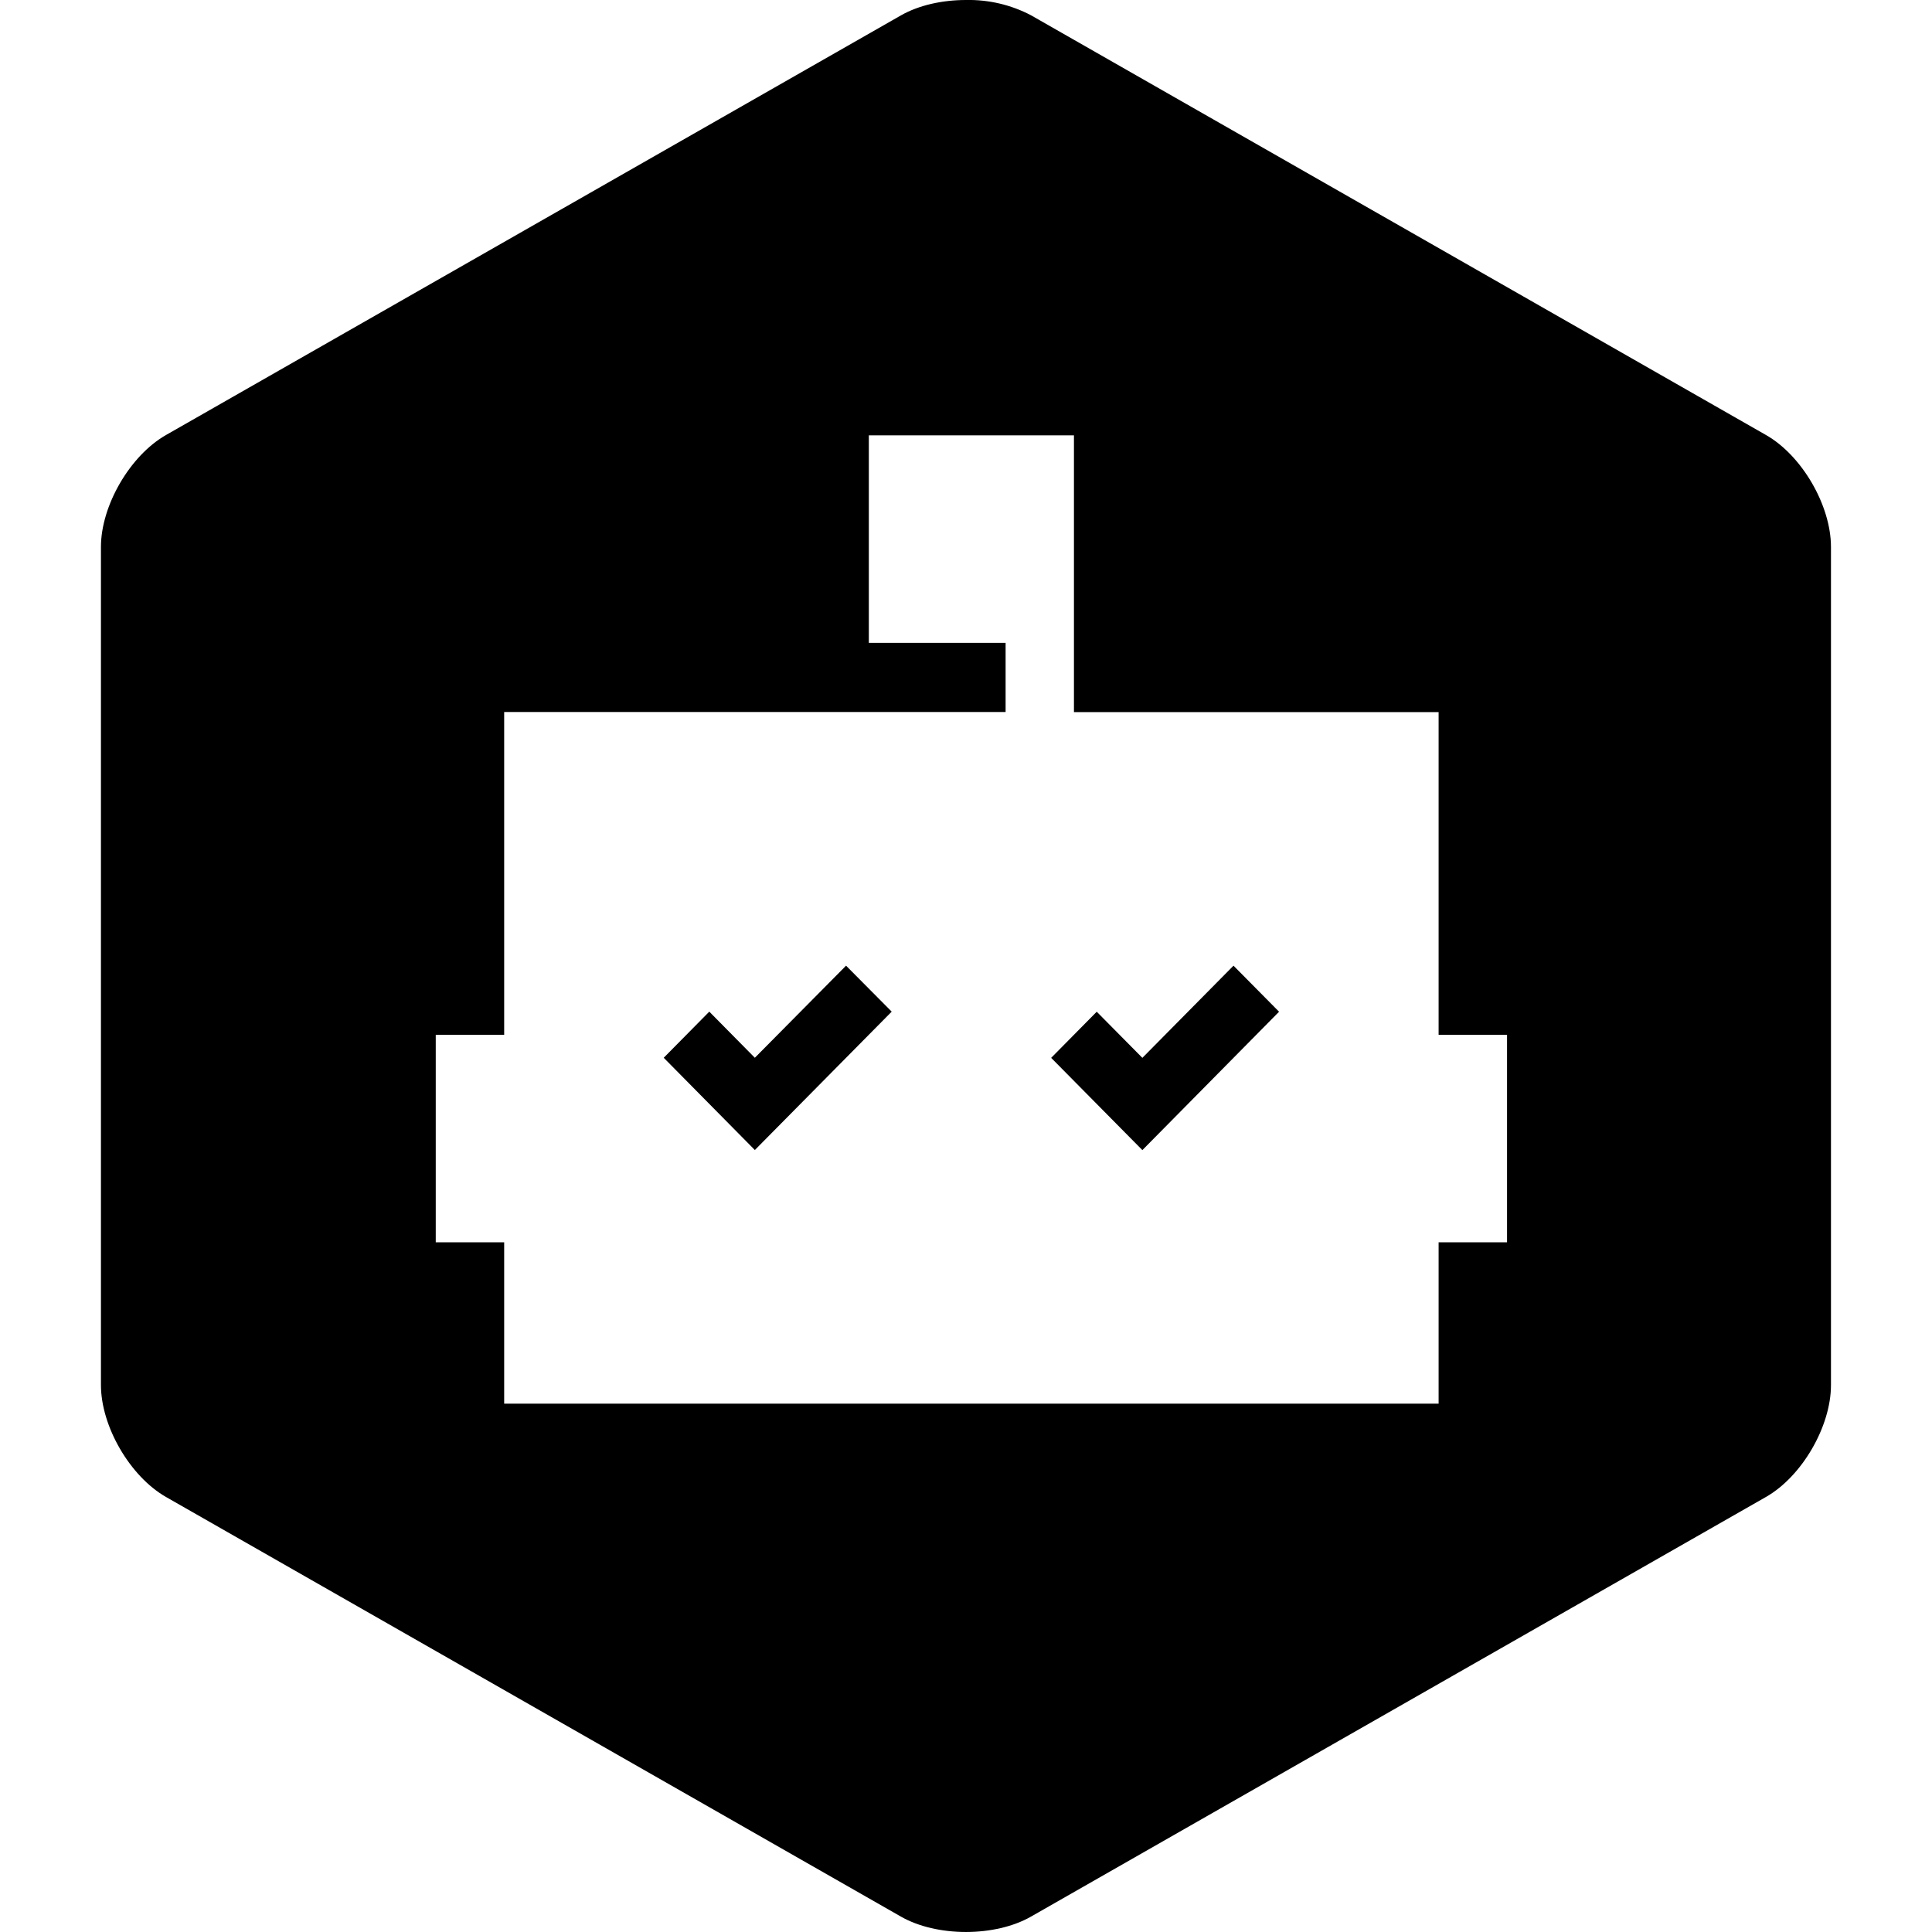
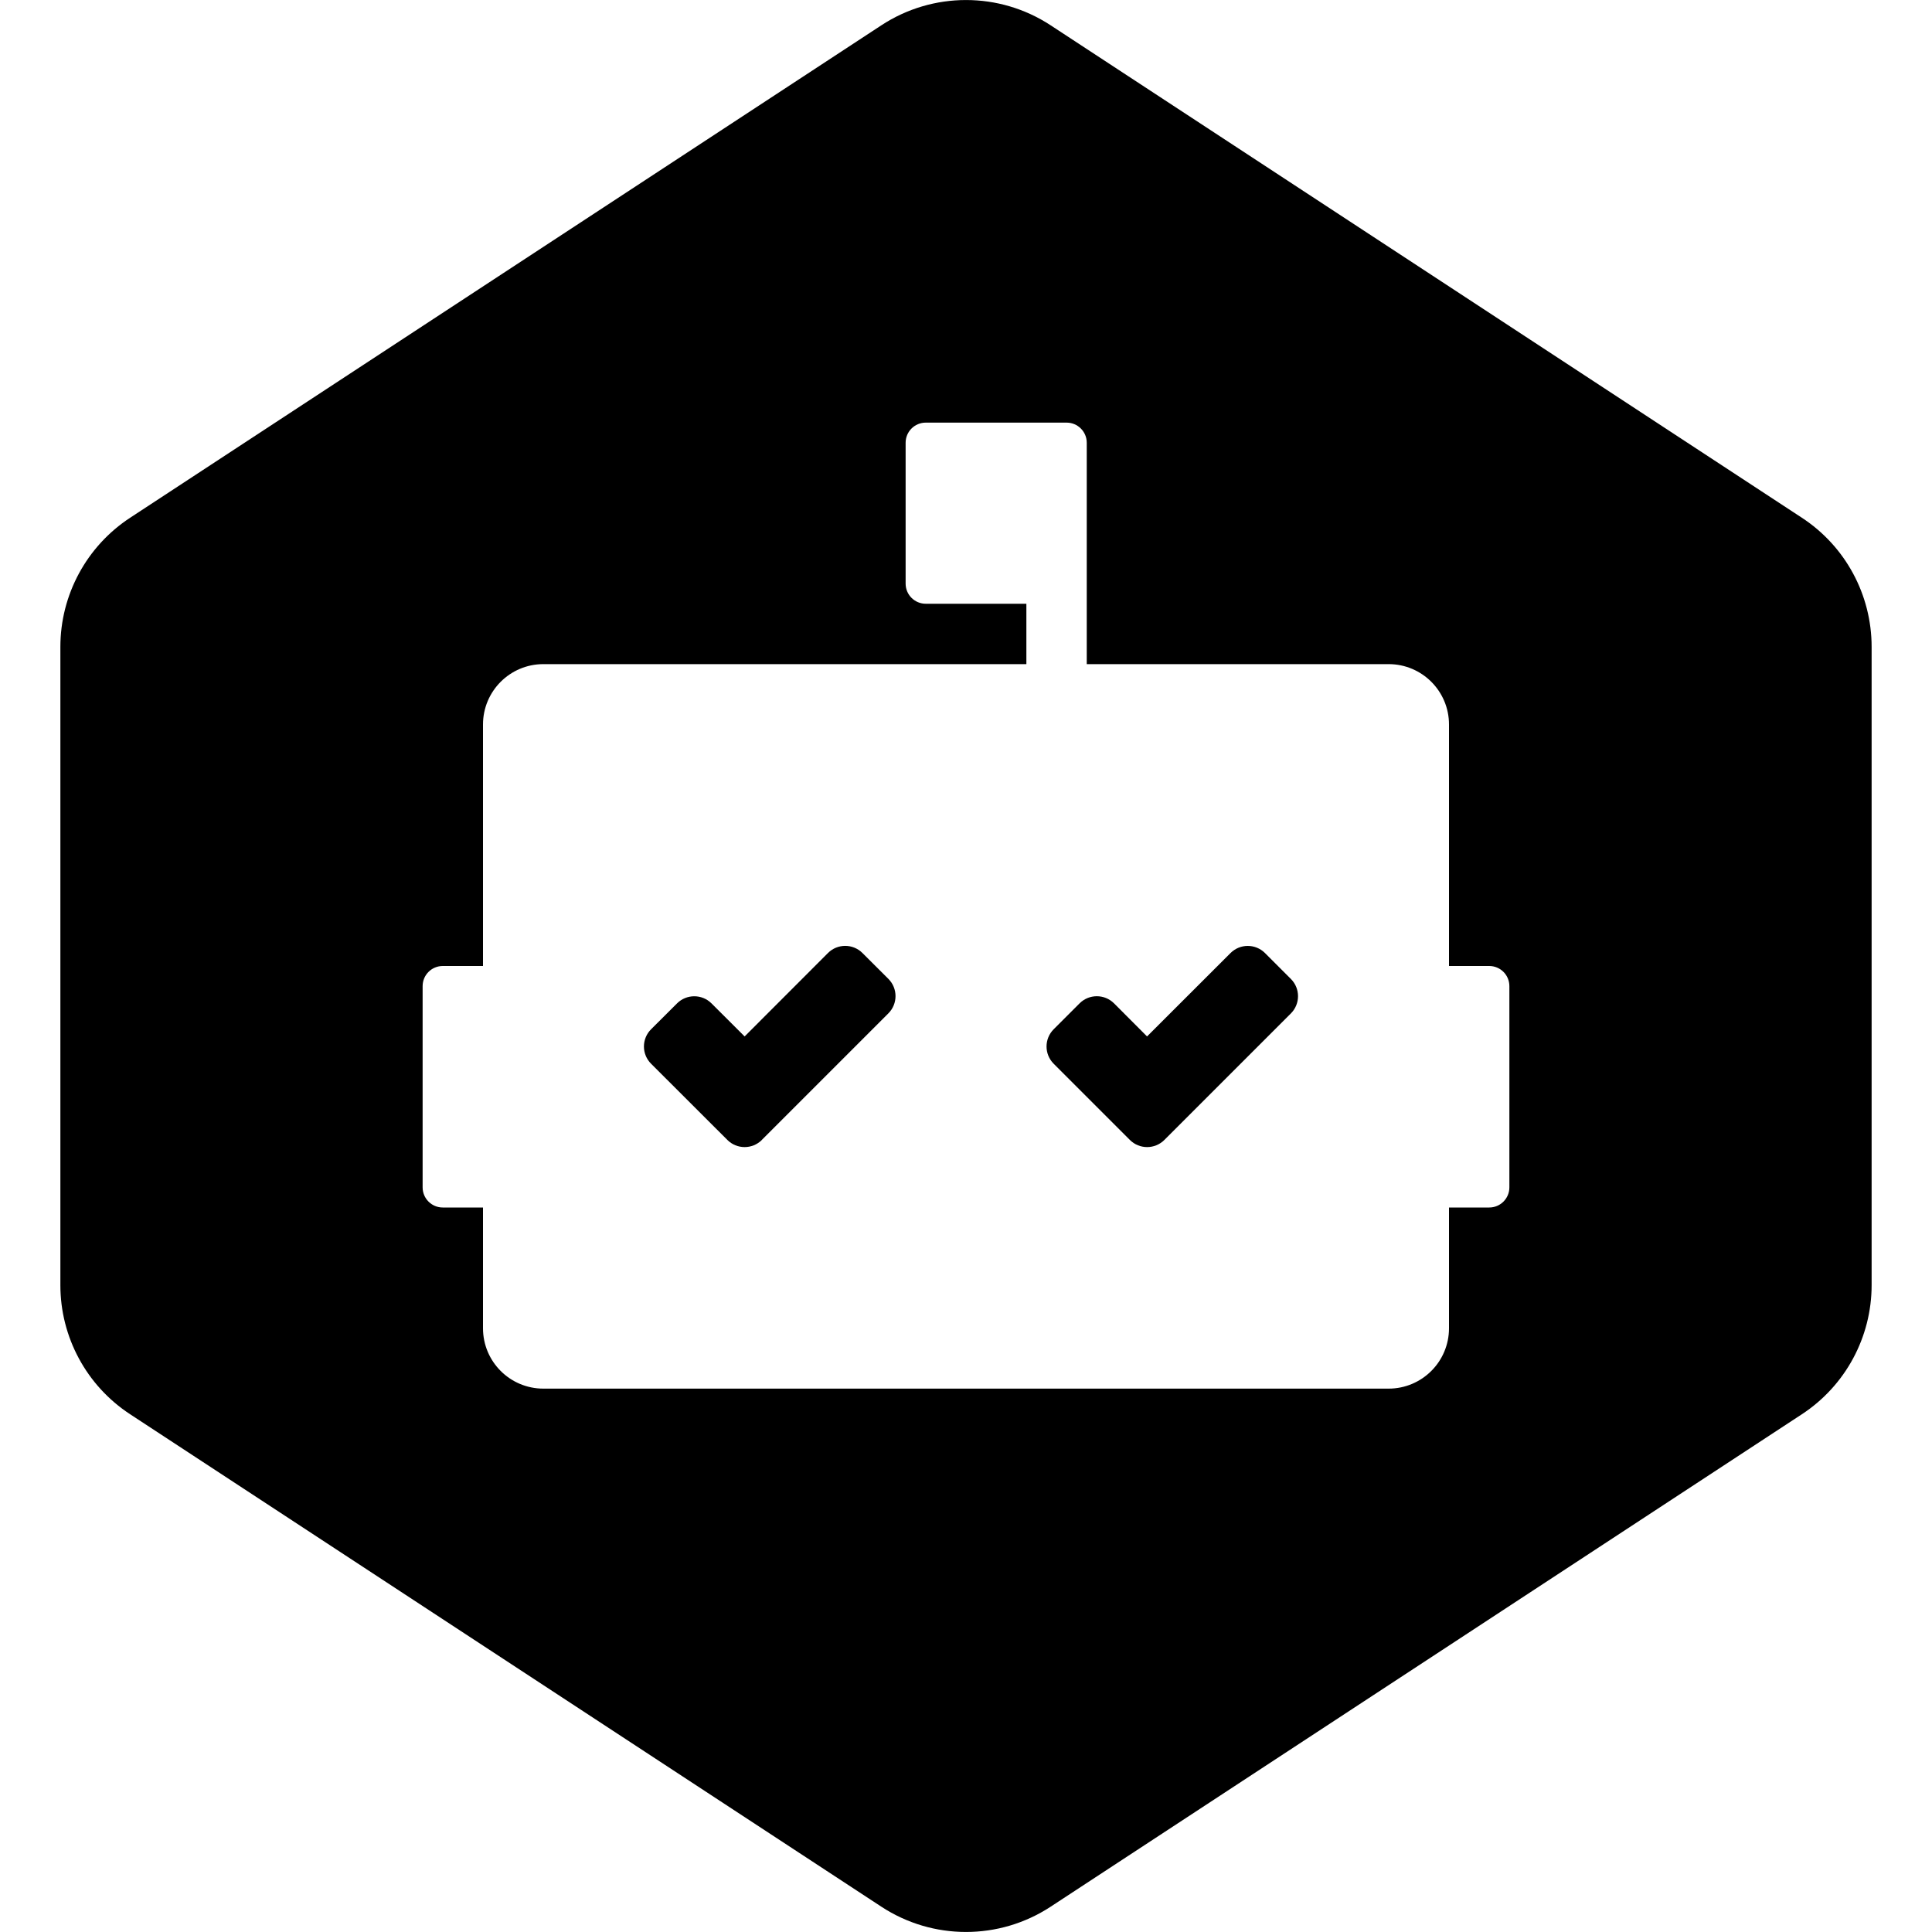
<svg xmlns="http://www.w3.org/2000/svg" role="img" viewBox="0 0 24 24">
-   <path d="M12 0c-.293 0-.585.064-.808.191l-9.13 5.213c-.447.255-.808.877-.808 1.39v10.411c0 .515.362 1.136.808 1.391l9.13 5.213c.447.255 1.17.254 1.615 0l9.13-5.213c.448-.255.808-.877.808-1.39V6.794c0-.515-.361-1.136-.807-1.39L12.808.19A1.665 1.665 0 0 0 11.998 0zm-1.207 5.408h2.548v3.438h4.53v4.009h.85v2.577h-.85v2.005H6.263v-2.005h-.85v-2.577h.85v-4.01h6.229v-.859h-1.699zm-.283 6.588L9.377 13.14l-.566-.573-.566.573 1.132 1.146 1.7-1.719zm4.813 0l-1.132 1.145-.567-.573-.566.573 1.133 1.146 1.698-1.719z" />
+   <path d="M10.949.314a1.918 1.918 0 0 1 2.102 0l9.333 6.118c.541.354.866.957.866 1.604v7.928c0 .647-.326 1.25-.866 1.604l-9.333 6.118a1.918 1.918 0 0 1-2.102 0l-9.333-6.118a1.916 1.916 0 0 1-.866-1.604V8.036c0-.647.326-1.25.866-1.604L10.949.314zM12.75 7.5v.75h-6A.75.75 0 0 0 6 9v3h-.5a.25.25 0 0 0-.25.25v2.5c0 .138.112.25.25.25H6v1.5c0 .415.336.75.75.75h10.5a.75.75 0 0 0 .75-.75V15h.5a.25.25 0 0 0 .25-.25v-2.5a.25.25 0 0 0-.25-.25H18V9a.75.75 0 0 0-.75-.75H13.5V5.5a.25.25 0 0 0-.25-.25H11.5a.25.25 0 0 0-.25.25v1.75c0 .138.112.25.25.25h1.25zm3.286 5.089l-1.572 1.572a.303.303 0 0 1-.428 0l-.947-.947a.303.303 0 0 1 0-.428l.322-.322a.303.303 0 0 1 .428 0l.41.411 1.037-1.036a.303.303 0 0 1 .428 0l.322.322a.303.303 0 0 1 0 .428zM9.464 14.16v.001a.303.303 0 0 1-.428 0l-.948-.947a.302.302 0 0 1 0-.428l.323-.322a.303.303 0 0 1 .427 0l.412.411 1.036-1.037a.303.303 0 0 1 .427 0l.323.322a.303.303 0 0 1 0 .428L9.464 14.16z" />
</svg>
